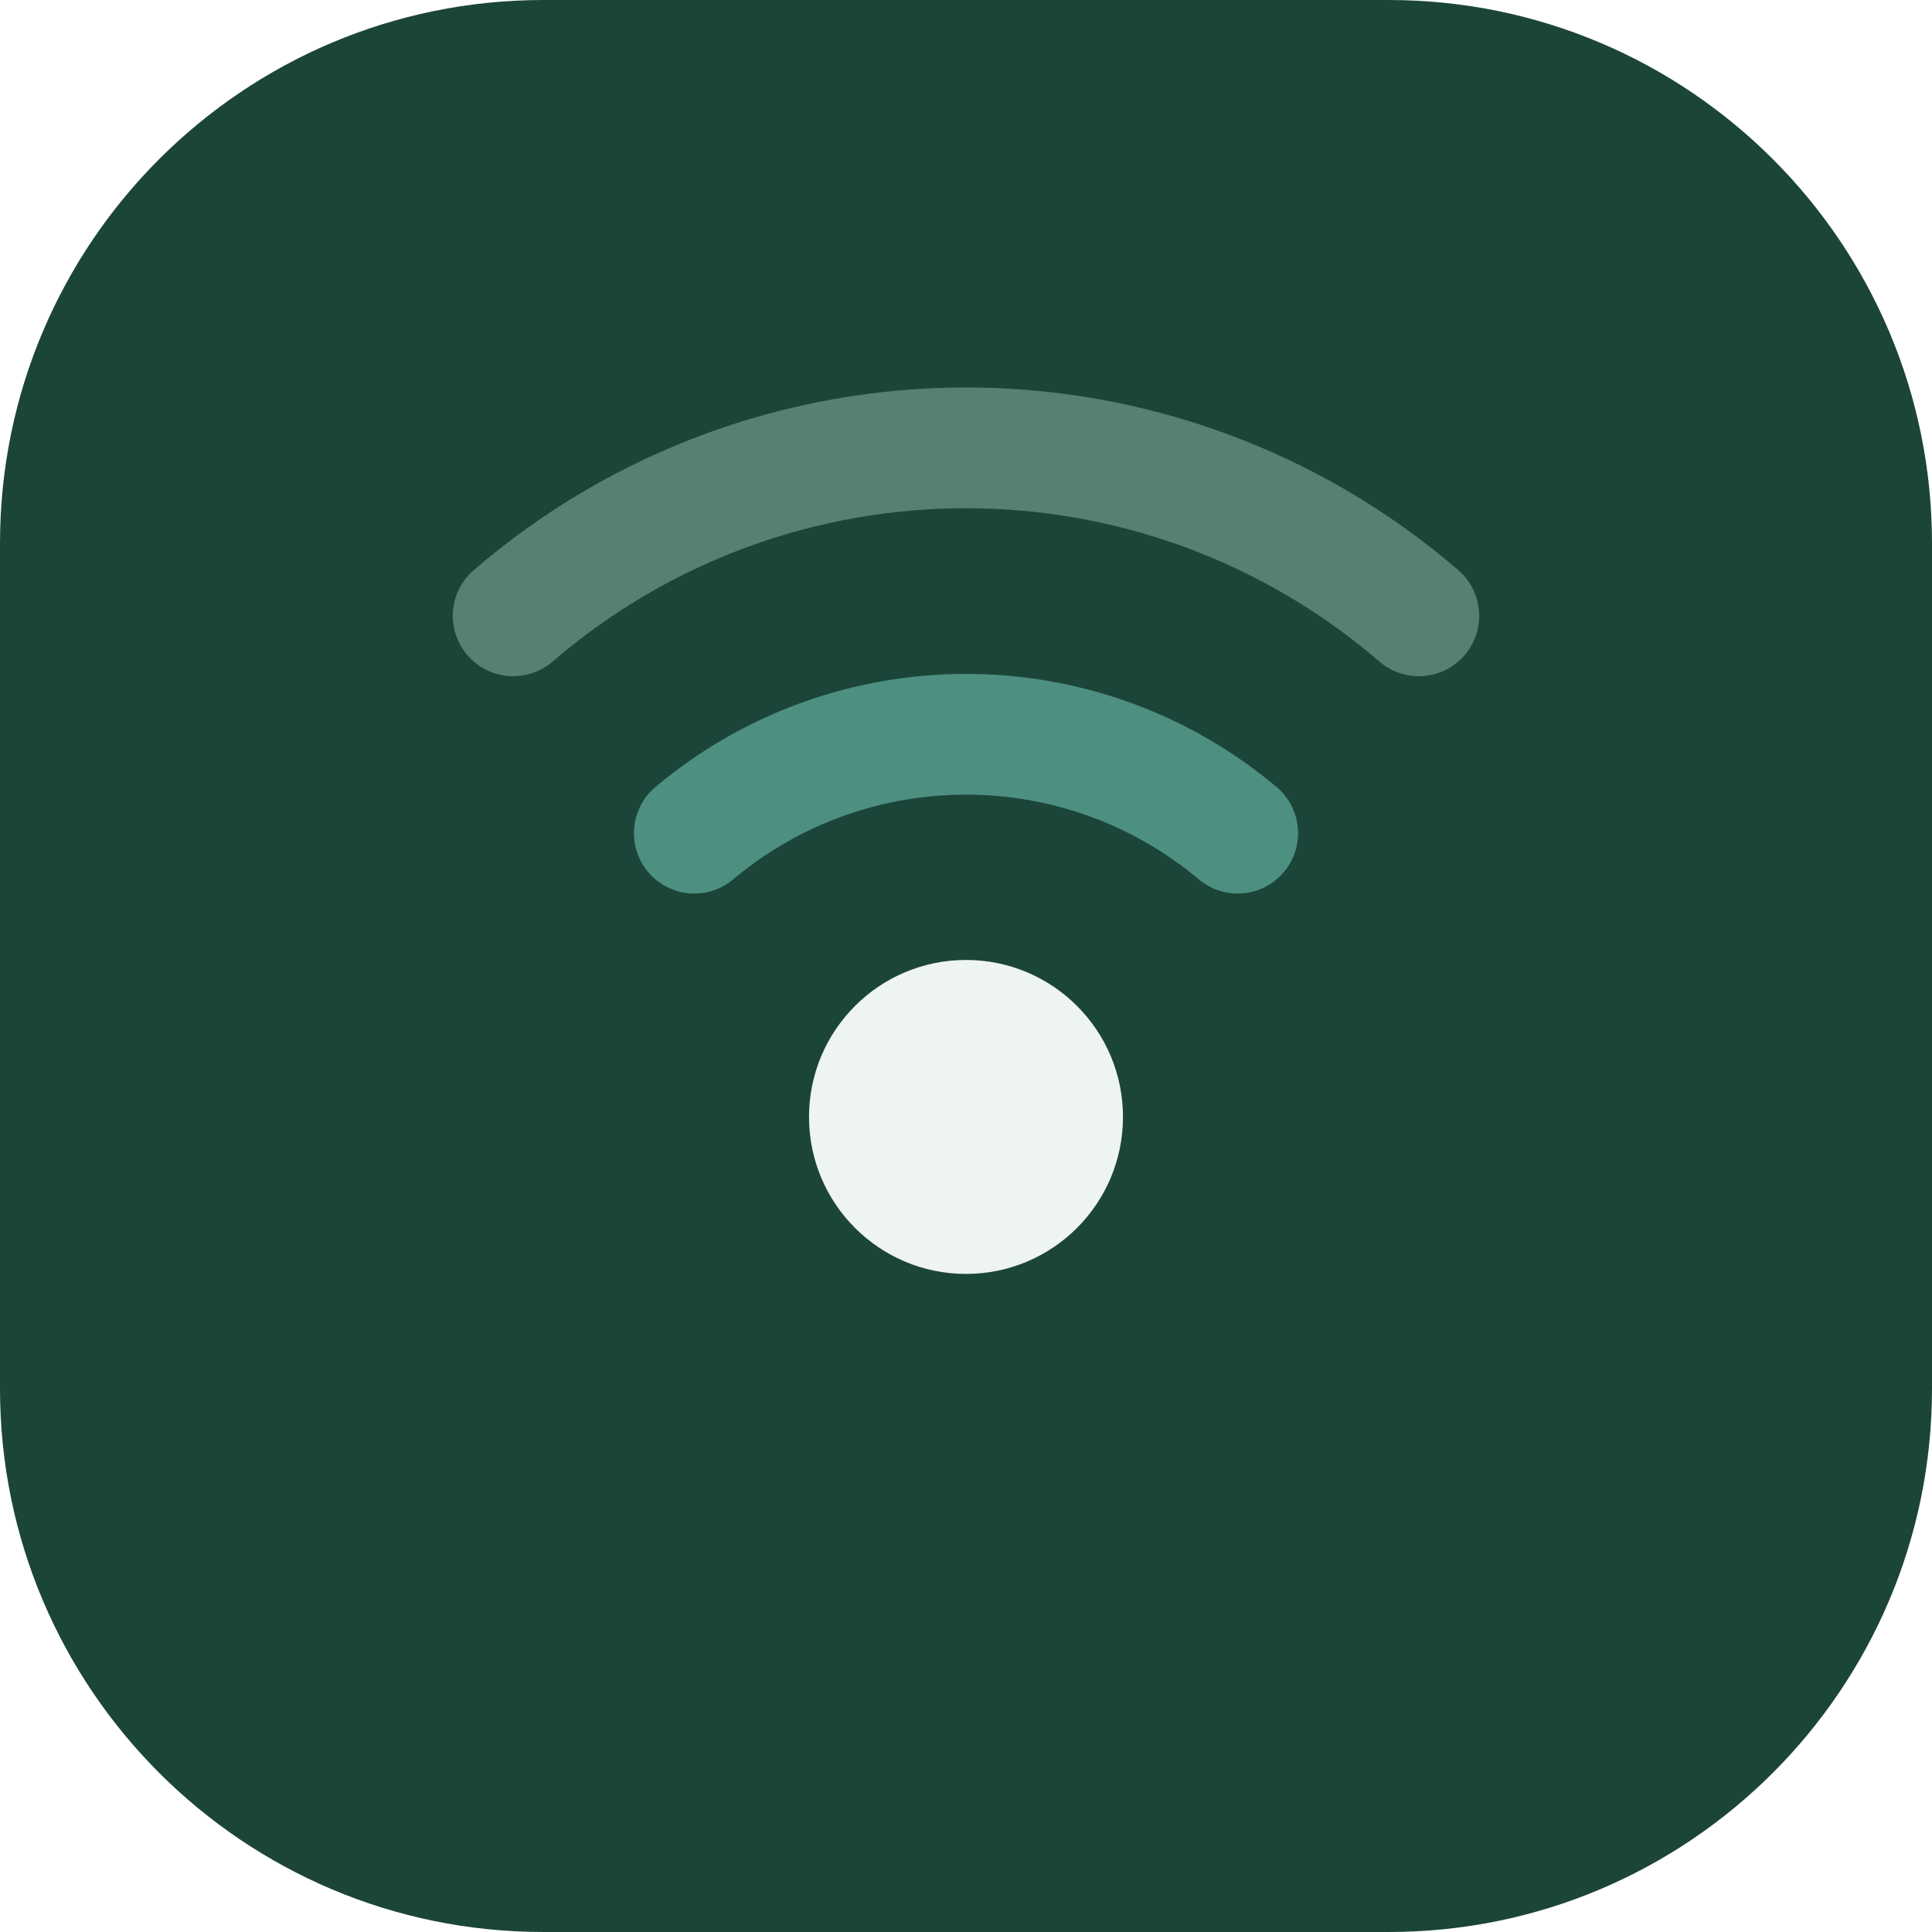
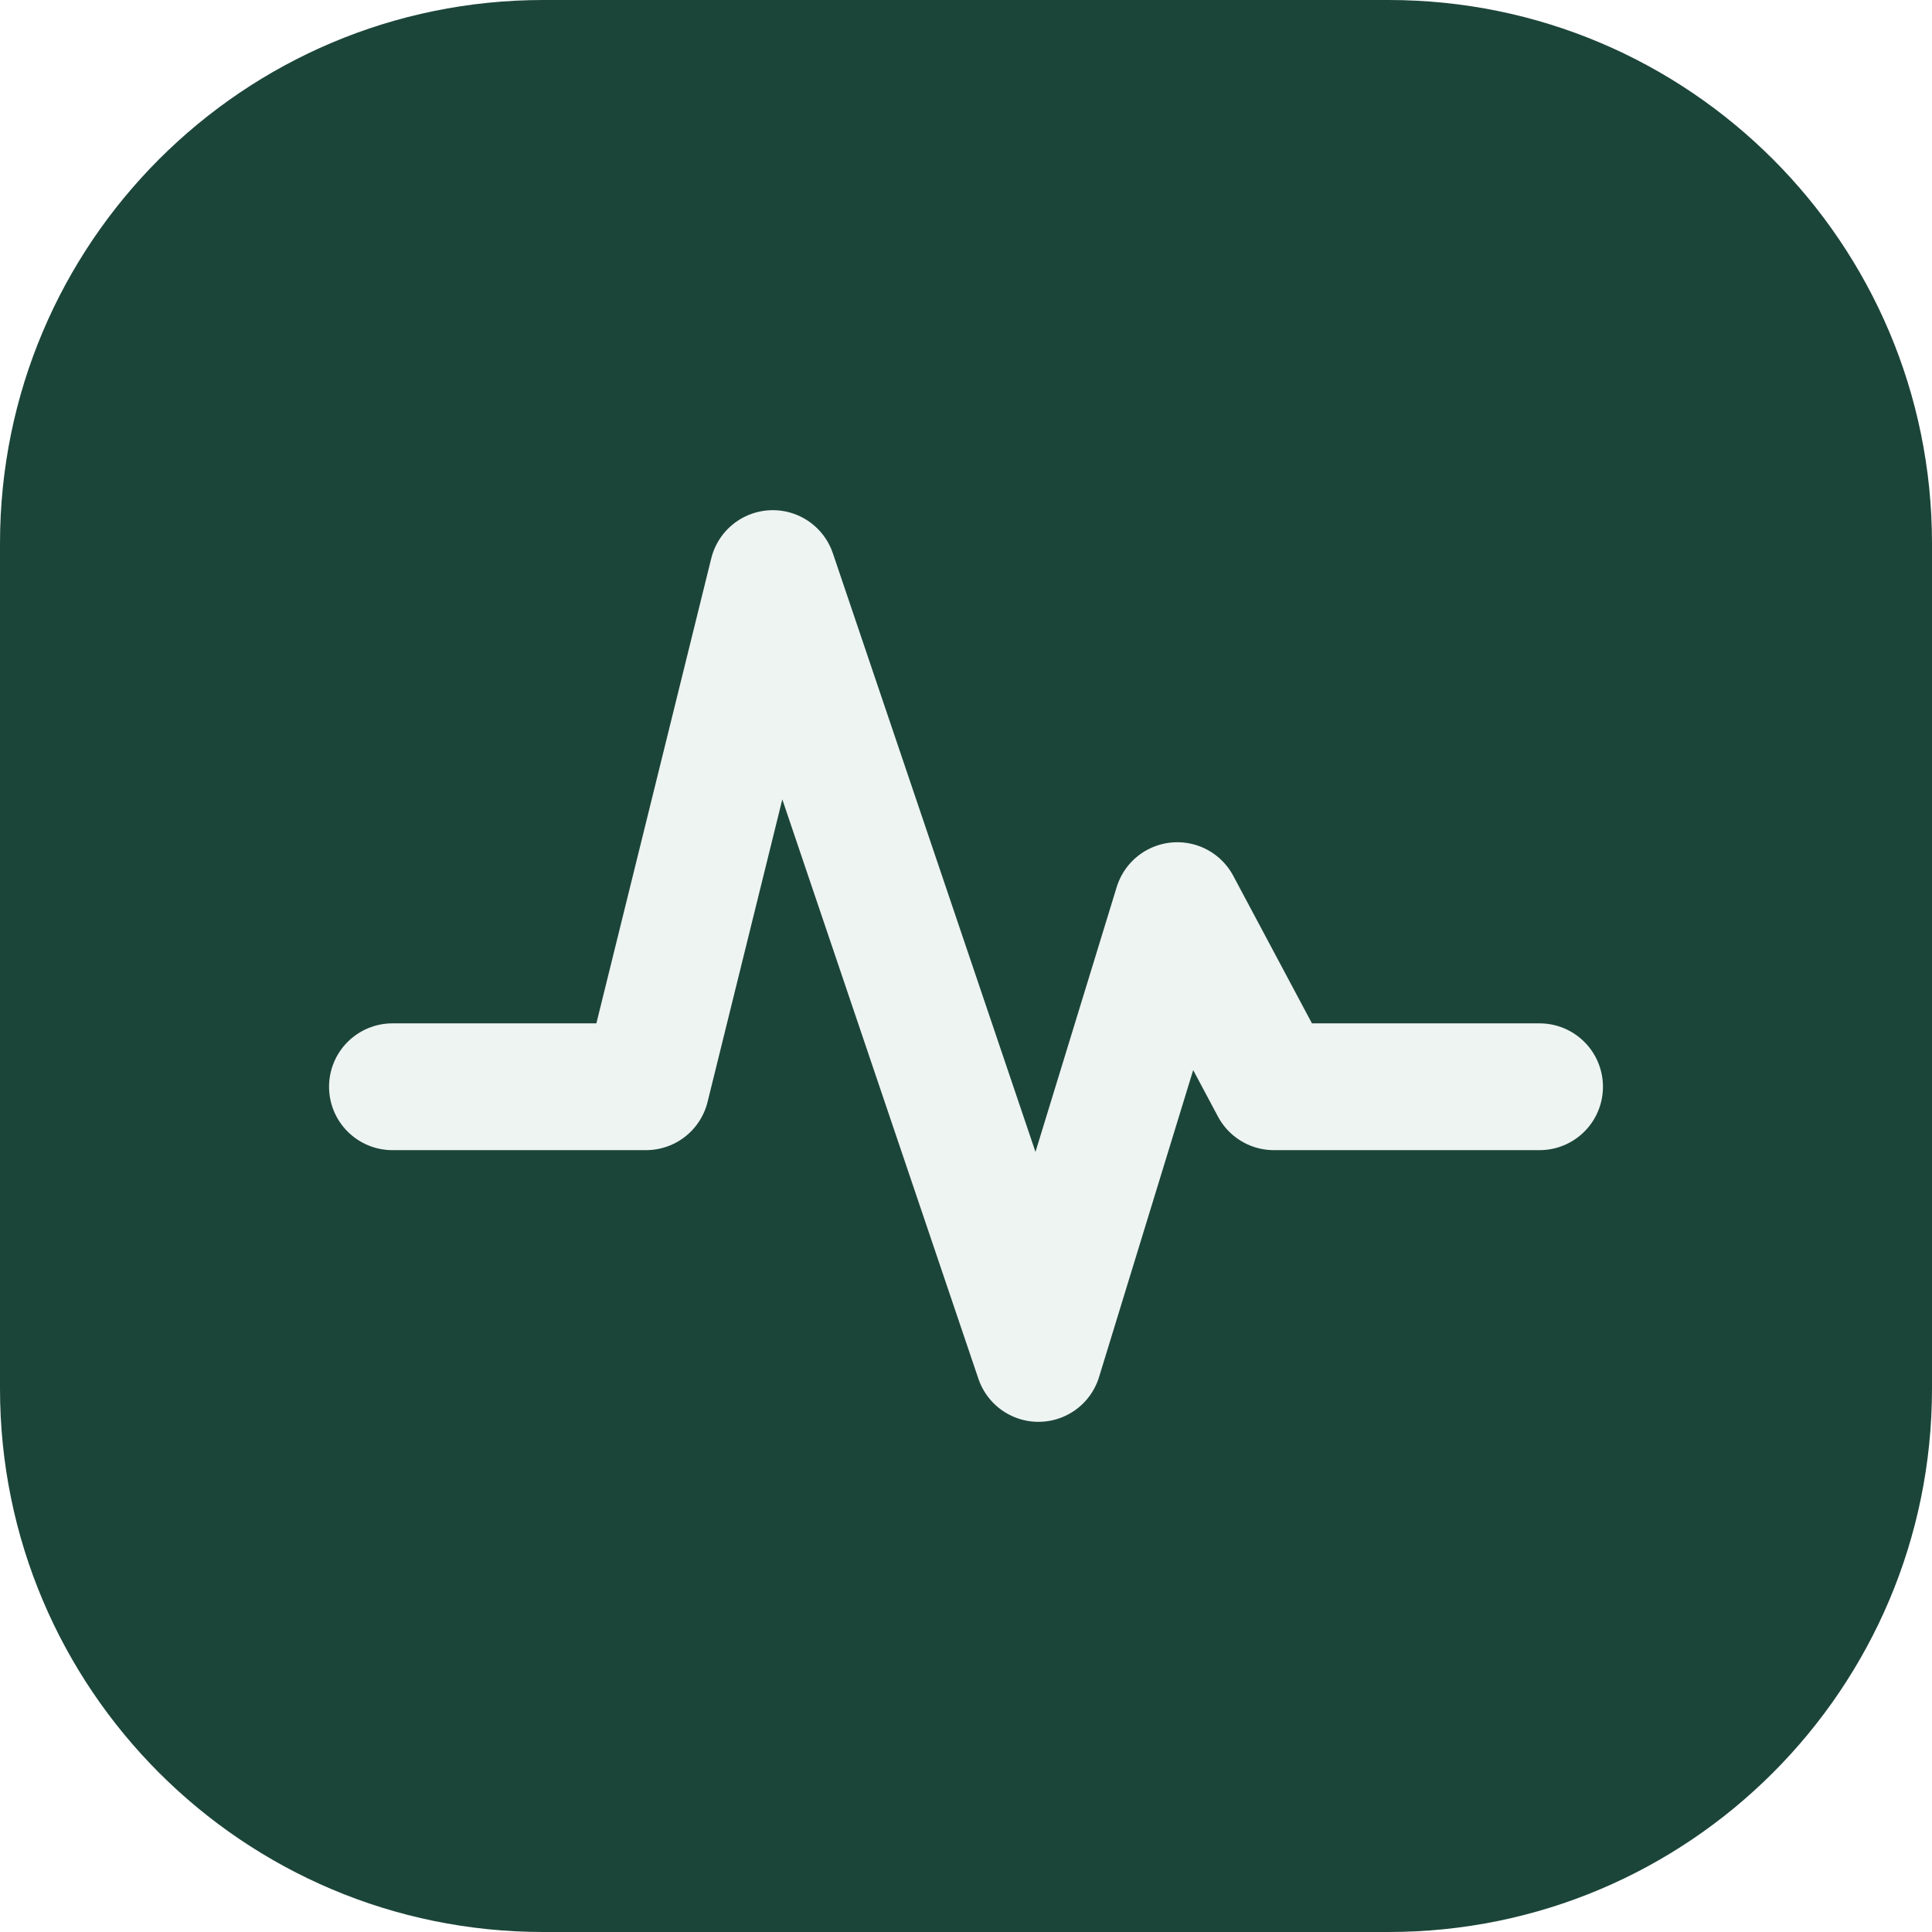
<svg xmlns="http://www.w3.org/2000/svg" viewBox="0 0 32 32">
  <rect width="32" height="32" rx="9" fill="#1c4539" />
-   <path d="M8.5 10.2a11.5 11.5 0 0 1 15 0" stroke="#83b1a2" stroke-width="2" stroke-linecap="round" fill="none" opacity="0.55" />
-   <path d="M11.5 13.8a7 7 0 0 1 9 0" stroke="#4d8f80" stroke-width="2" stroke-linecap="round" fill="none" />
-   <circle cx="16" cy="18.5" r="2.6" fill="#eef4f2" />
+   <path d="M6.5 18h4.2l2.1-8.5 4.4 13 2.3-7.5 1.6 3h4.4" stroke="#eef4f2" stroke-width="2.1" stroke-linecap="round" stroke-linejoin="round" fill="none" />
</svg>
